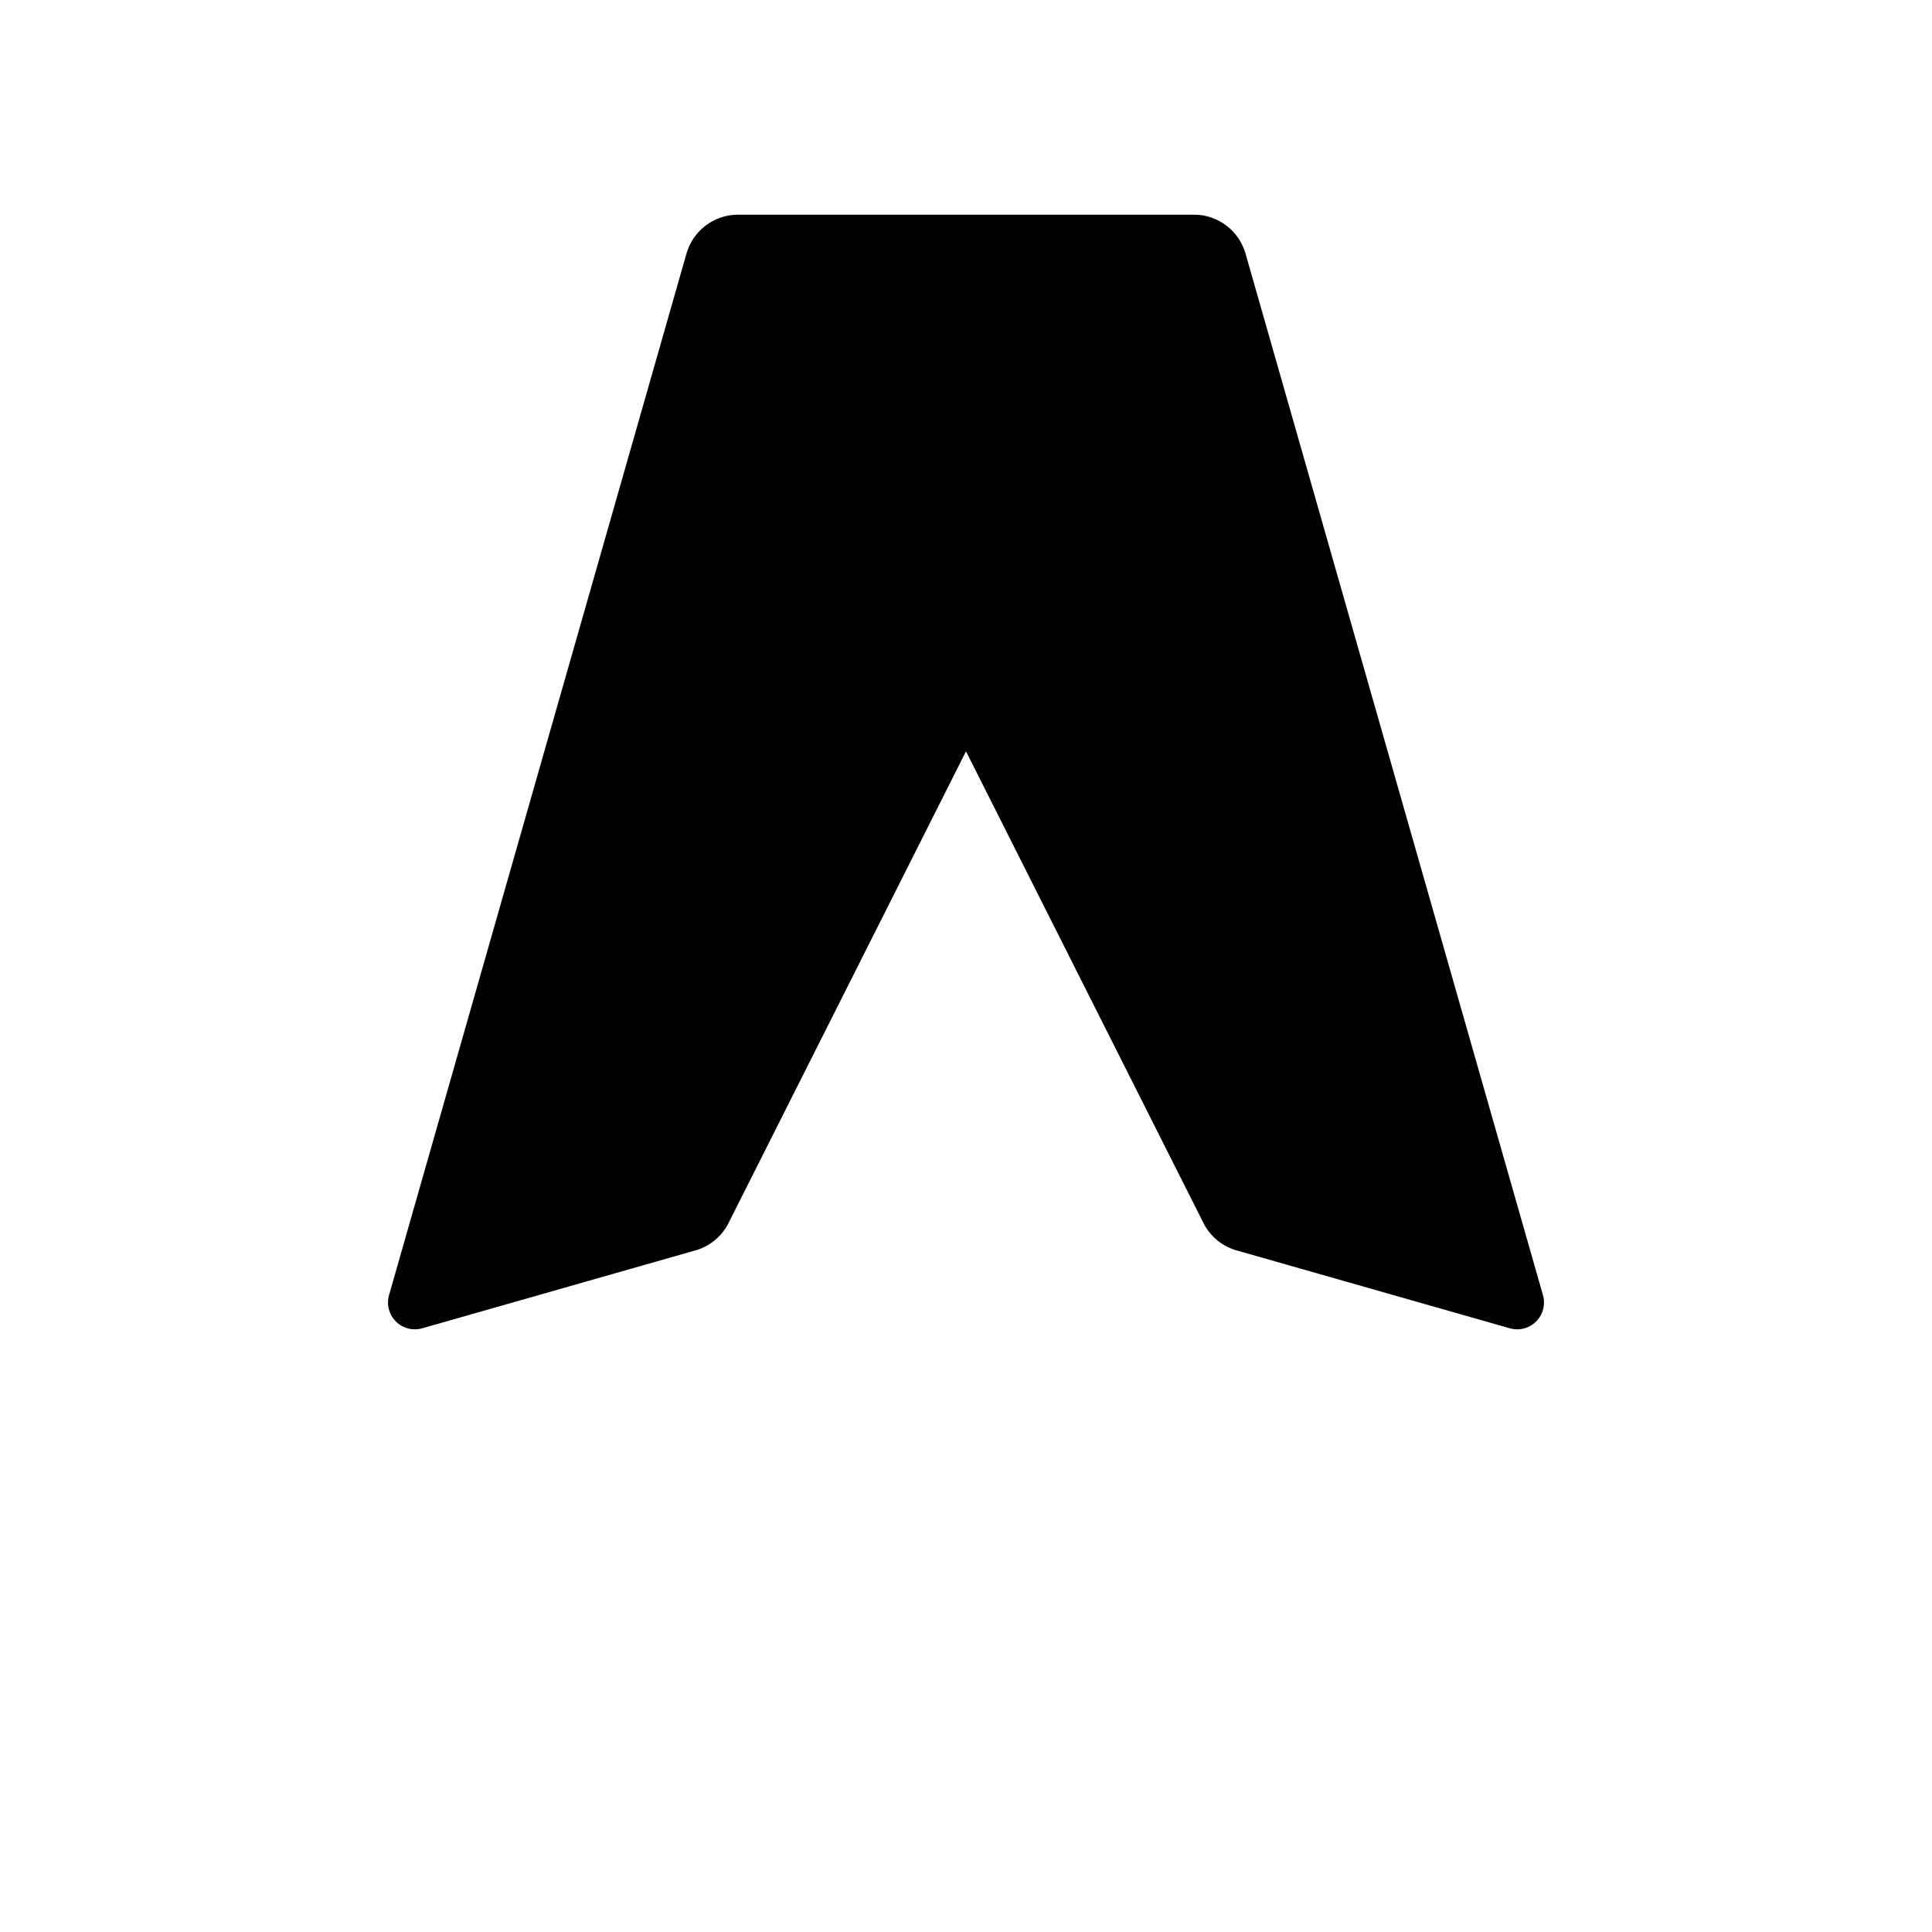
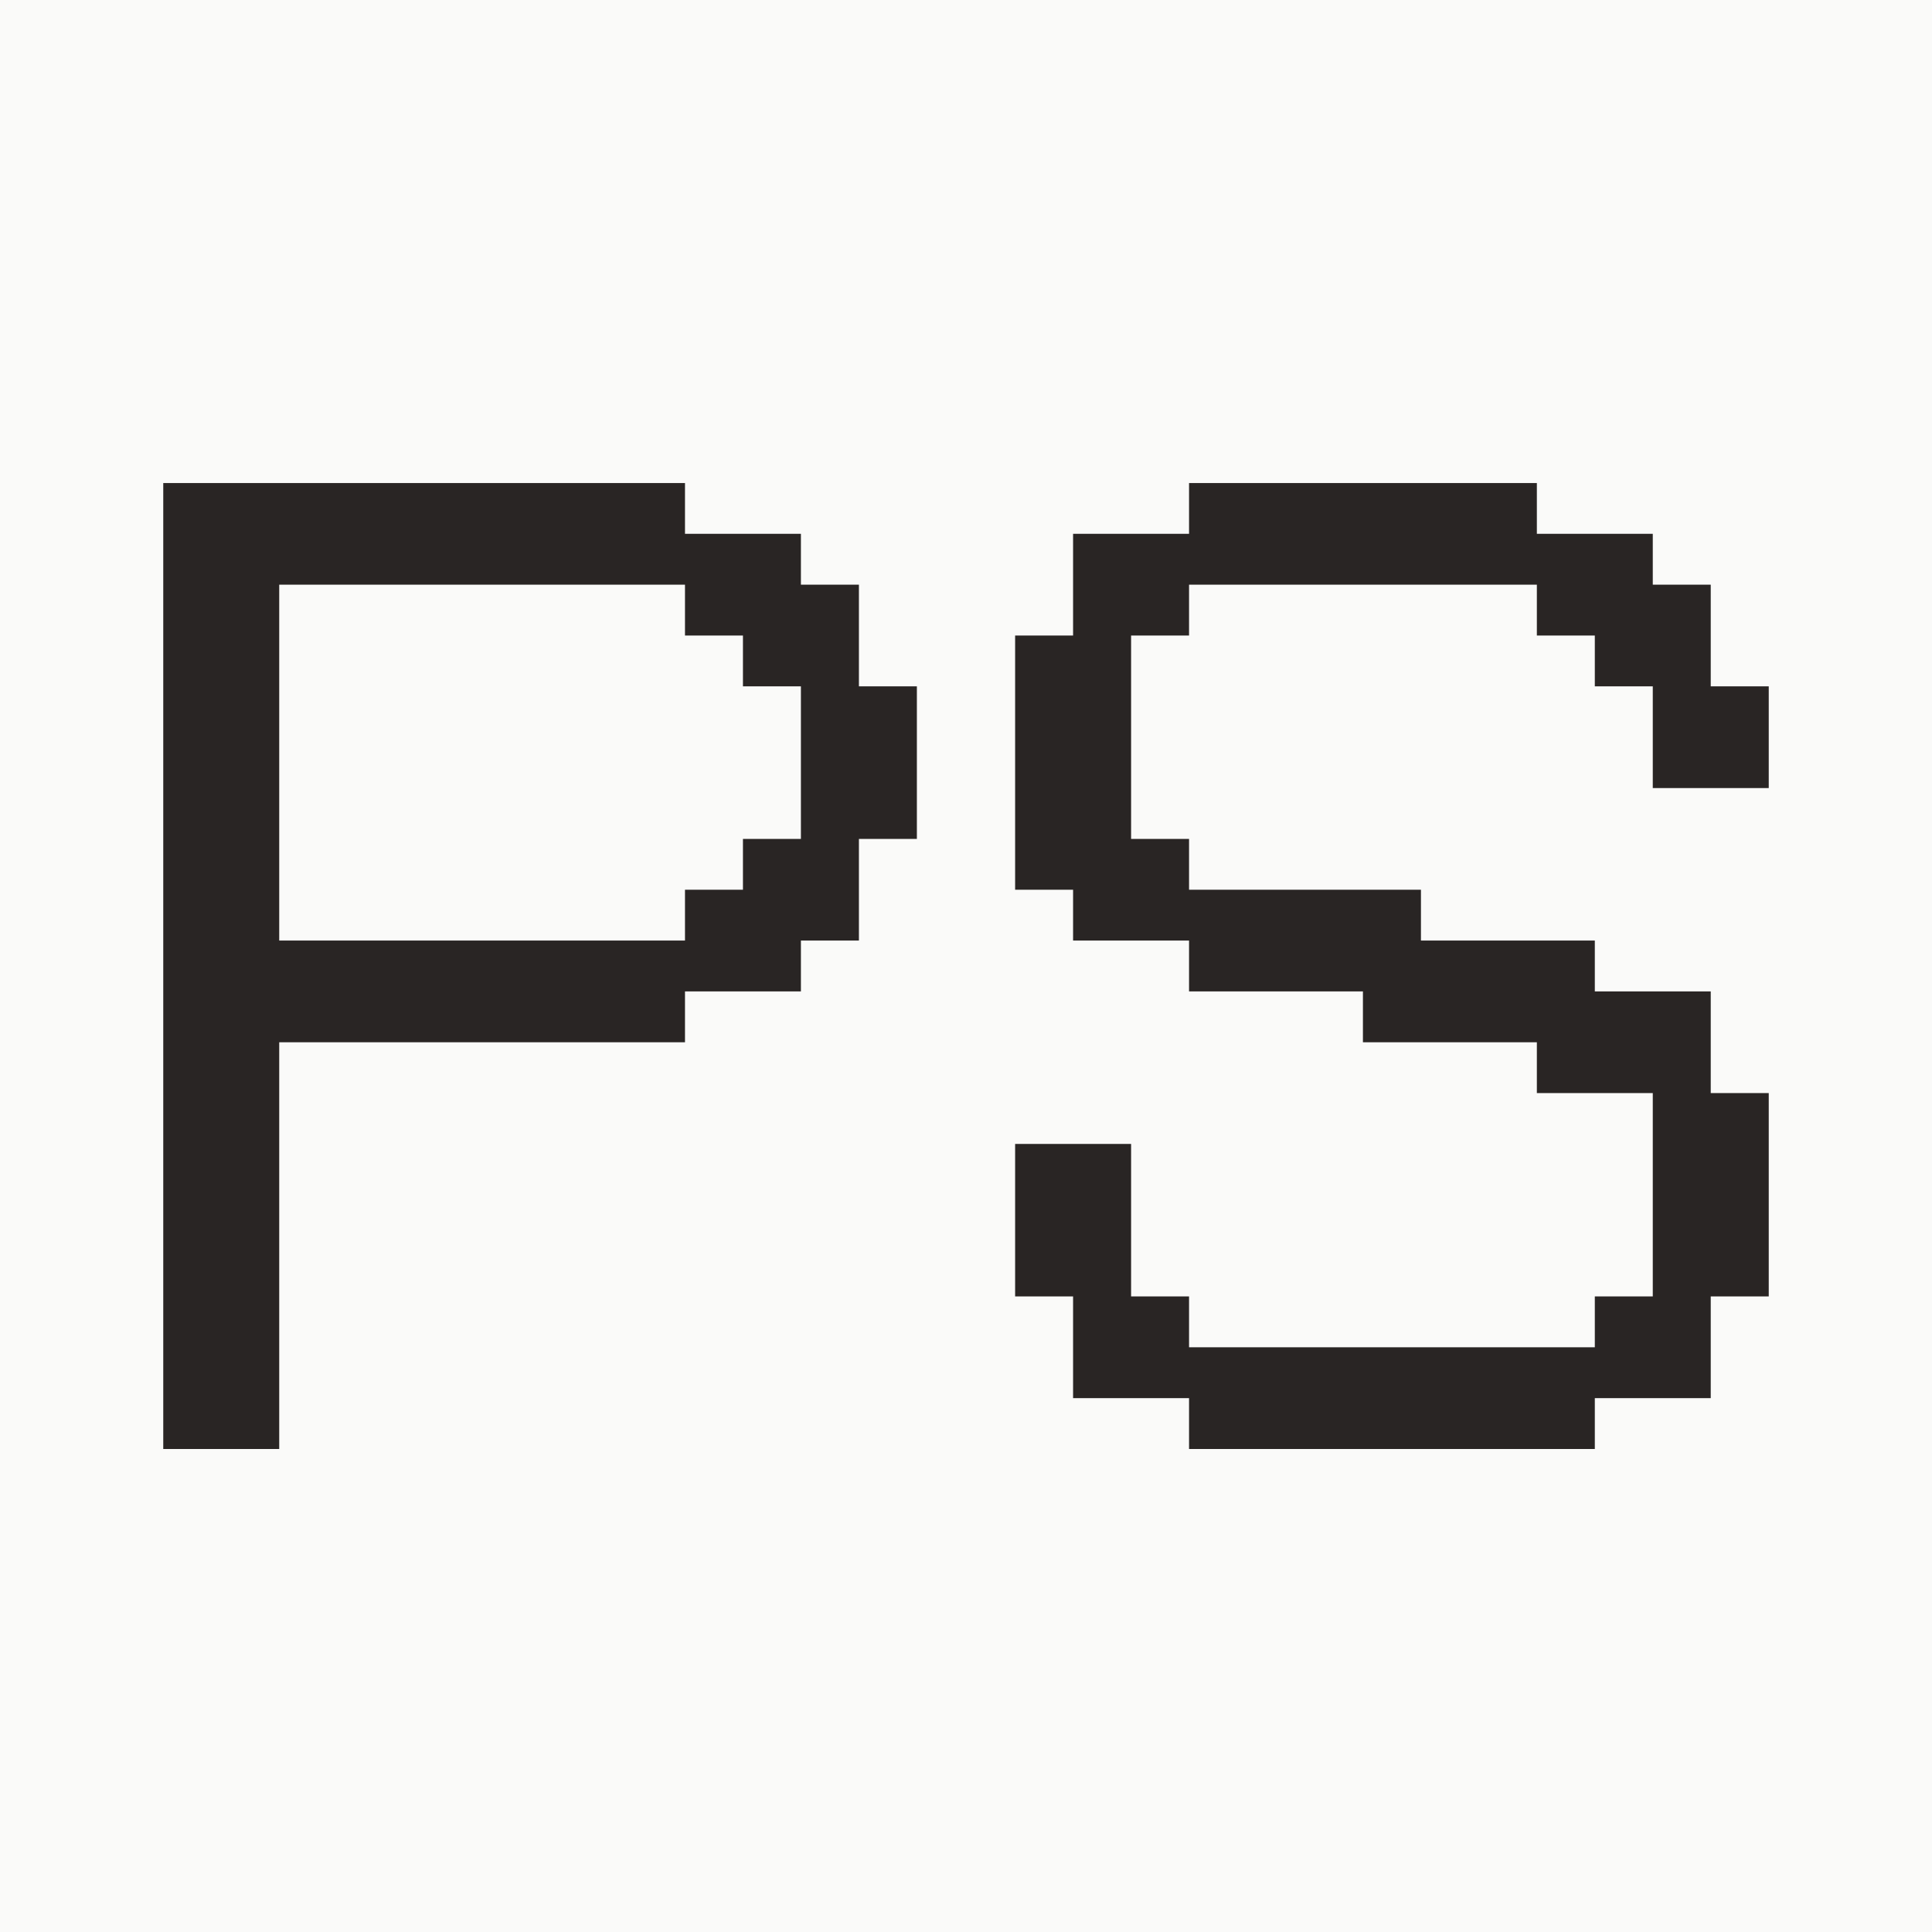
- <svg xmlns="http://www.w3.org/2000/svg" fill="none" viewBox="0 0 36 36">
-   <path fill="#000" d="M22.25 4h-8.5a1 1 0 0 0-.96.73l-5.54 19.4a.5.5 0 0 0 .62.62l5.05-1.44a1 1 0 0 0 .67-.55L18 14l4.41 8.76a1 1 0 0 0 .67.55l5.05 1.44a.5.5 0 0 0 .62-.62l-5.54-19.4a1 1 0 0 0-.96-.73Z" />
+ <svg xmlns="http://www.w3.org/2000/svg" width="40" height="40" viewBox="0 0 40 40" fill="none">
+   <rect width="40" height="40" fill="#FAFAF9" />
+   <path d="M14.182 11.052H16.582V12.105H17.783V14.21H18.983V17.369H17.783V19.473H16.582V20.526H14.182V21.579H5.781V30H3.38V10.001H14.182V11.052ZM31.819 11.052H34.219V12.105H35.419V14.21H36.62V16.316H34.219V14.21H33.019V13.158H31.819V12.105H24.618V13.158H23.418V17.369H24.618V18.421H29.419V19.473H33.019V20.526H35.419V22.631H36.62V26.841H35.419V28.947H33.019V30H24.618V28.947H22.217V26.841H21.017V23.684H23.418V26.841H24.618V27.894H33.019V26.841H34.219V22.631H31.819V21.579H28.218V20.526H24.618V19.473H22.217V18.421H21.017V13.158H22.217V11.052H24.618V10.001H31.819V11.052ZM5.781 19.473H14.182V18.421H15.382V17.369H16.582V14.21H15.382V13.158H14.182V12.105H5.781V19.473Z" fill="#292524" />
</svg>
